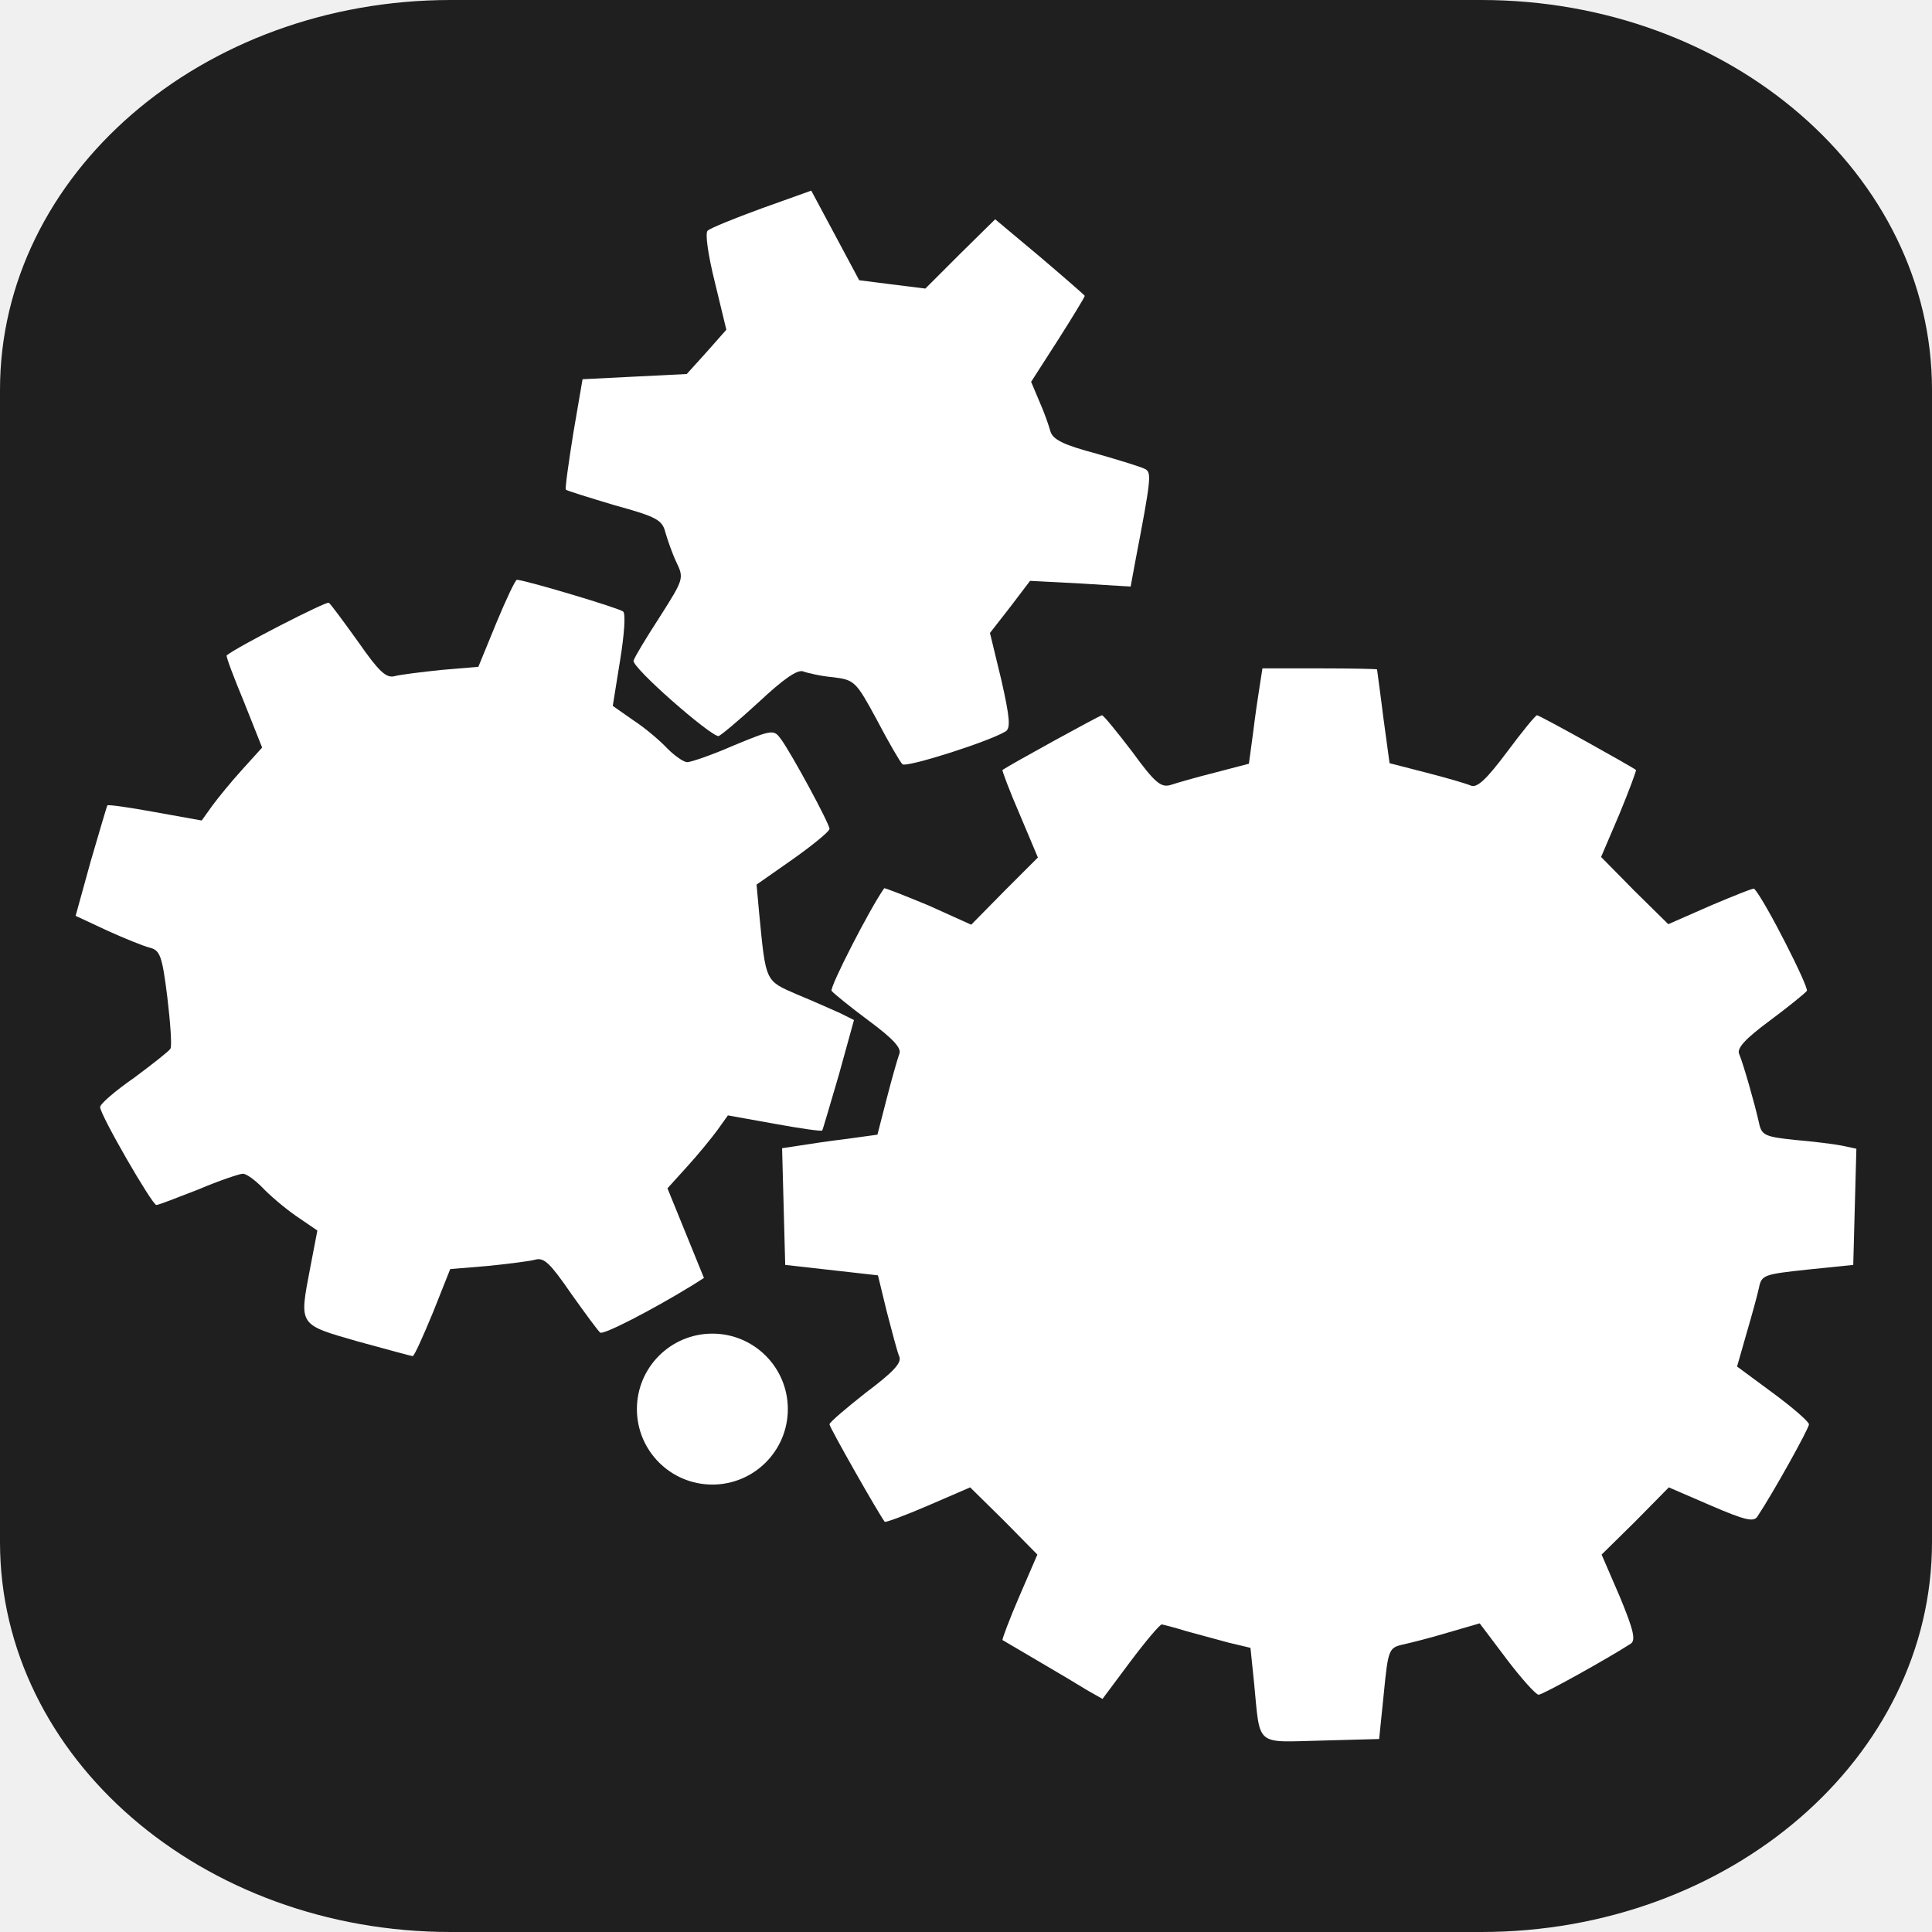
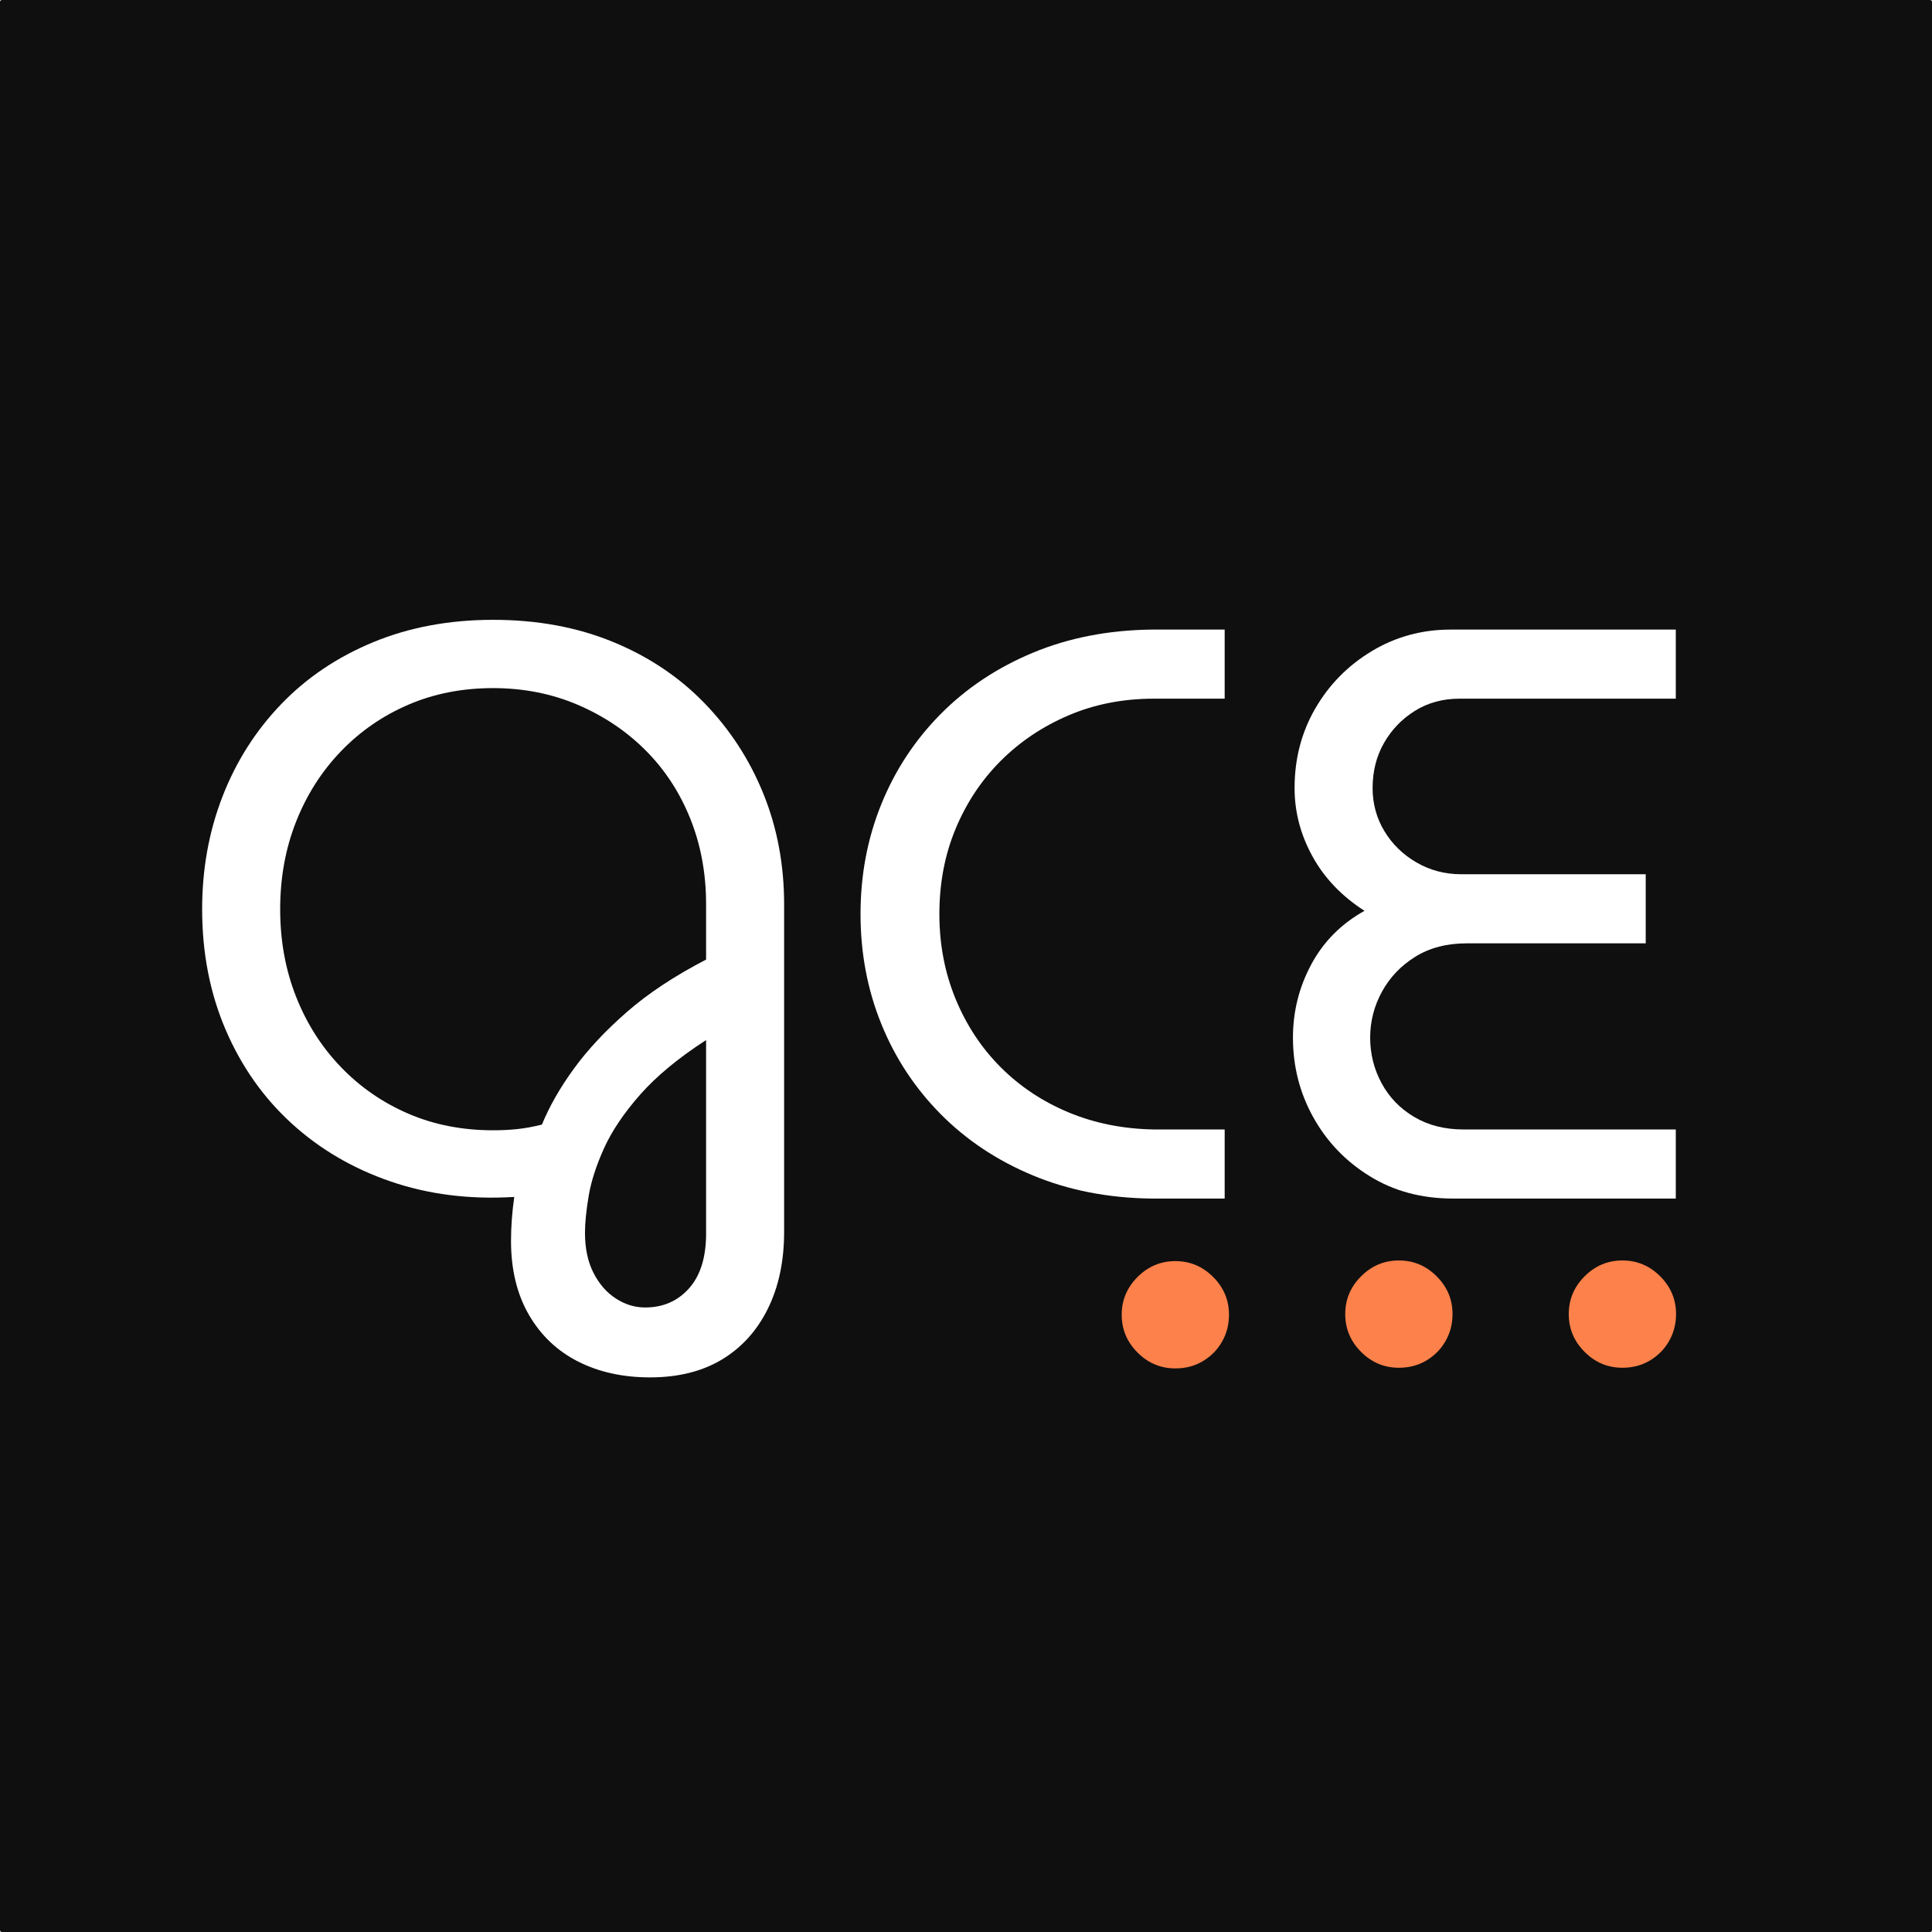
<svg xmlns="http://www.w3.org/2000/svg" xmlns:ns1="http://vectornator.io" height="100%" stroke-miterlimit="10" style="fill-rule:nonzero;clip-rule:evenodd;stroke-linecap:round;stroke-linejoin:round;" version="1.1" viewBox="0 0 1024 1024" width="100%" xml:space="preserve">
  <defs />
  <clipPath id="ArtboardFrame">
    <rect height="1024" width="1024" x="0" y="0" />
  </clipPath>
  <g clip-path="url(#ArtboardFrame)" id="Layer-2" ns1:layerName="Layer 2">
-     <path d="M238.917-7.10543e-15L785.083-7.10543e-15C917.033-7.10543e-15 1024 92.509 1024 206.624L1024 817.376C1024 931.491 917.033 1024 785.083 1024L238.917 1024C106.967 1024 0 931.491 0 817.376L0 206.624C0 92.509 106.967-7.10543e-15 238.917-7.10543e-15Z" fill="#1f1f1f" fill-rule="evenodd" opacity="1" stroke="none" />
+     <path d="M1 0L1023 0C1023.55 0 1024 0.448 1024 1L1024 1023C1024 1023.55 1023.55 1024 1023 1024L1 1024C0.448 1024-3.09132e-14 1023.55-3.09132e-14 1023L-3.09132e-14 1C-3.09132e-14 0.448 0.448 0 1 0Z" fill="#0f0f0f" fill-rule="nonzero" opacity="1" stroke="none" />
+     <path d="M1023.55 793.9L1023.55 793.9C1023.8 793.9 1024 794.101 1024 794.349L1024 794.484C1024 794.732 1023.8 794.933 1023.55 794.933L1023.55 794.933C1023.3 794.933 1023.1 794.732 1023.1 794.484L1023.1 794.349C1023.1 794.101 1023.3 793.9 1023.55 793.9Z" fill="#0f0f0f" fill-rule="nonzero" opacity="1" stroke="none" />
+   </g>
+   <g id="Layer-3" ns1:layerName="Layer 3" visibility="hidden">
+     <path d="M2 512C2 230.335 230.335 2 512 2C793.665 2 1022 230.335 1022 512C1022 793.665 793.665 1022 512 1022C230.335 1022 2 793.665 2 512Z" fill="#0f0f0f" fill-rule="nonzero" opacity="1" stroke="none" />
  </g>
  <g id="Layer-1" ns1:layerName="Layer 1">
    <g opacity="1">
-       <path d="M403.754 110.425C389.395 115.672 376.417 120.918 375.036 122.299C373.656 123.68 375.312 135.278 378.902 149.637L384.977 174.765L374.484 186.639L363.991 198.237L336.377 199.617L308.763 200.998L303.793 229.992C301.308 245.732 299.375 259.263 299.927 259.539C300.479 260.091 312.077 263.681 325.884 267.823C347.975 273.898 351.012 275.555 352.669 282.182C353.774 286.048 356.259 293.228 358.468 297.922C362.61 306.482 362.334 307.035 349.908 326.64C342.728 337.686 336.377 348.179 335.825 350.112C334.444 353.426 376.417 390.152 380.835 390.152C381.94 389.876 391.604 381.868 402.374 371.927C415.076 360.053 422.808 354.53 425.845 355.911C428.054 356.739 435.234 358.396 441.585 358.948C452.907 360.329 453.735 361.157 464.781 381.592C470.856 393.189 476.931 403.682 478.311 405.063C480.244 406.996 523.874 393.189 532.986 387.667C535.748 386.01 535.195 380.211 530.777 360.605L524.702 335.477L535.472 321.67L545.965 307.863L572.474 309.244L599.259 310.901L602.021 295.989C610.029 254.292 610.305 250.703 607.267 248.77C605.61 247.665 593.736 244.075 581.31 240.486C563.638 235.791 558.115 233.03 556.734 228.612C555.906 225.574 553.421 218.395 550.935 212.872L546.517 202.379L560.876 180.012C568.608 167.862 574.959 157.369 574.959 156.816C574.959 156.54 564.19 147.151 551.211 136.106L527.464 116.224L508.962 134.449L490.461 152.95L472.789 150.741L455.392 148.532L442.69 124.784L429.987 101.037L403.754 110.425Z" fill="#ffffff" fill-rule="evenodd" opacity="1" stroke="none" />
-       <path d="M262.925 330.506L253.536 353.426L233.93 355.082C223.437 356.187 212.116 357.568 209.078 358.396C204.66 359.501 200.794 355.911 190.025 340.447C182.293 329.678 175.389 320.289 174.285 319.461C172.904 318.632 125.961 342.656 120.162 347.351C119.61 347.627 123.752 358.672 129.275 371.927L138.939 396.227L128.446 407.824C122.647 414.176 115.468 423.012 112.43 427.154L106.908 434.886L82.331 430.468C68.801 427.982 57.203 426.326 56.927 426.878C56.651 427.154 52.785 440.409 48.09 456.425L40.082 485.419L56.651 493.151C65.763 497.293 75.98 501.435 79.294 502.263C84.817 503.644 85.921 506.405 88.683 528.496C90.339 542.303 91.168 554.453 90.339 555.834C89.511 557.214 80.674 564.118 71.01 571.297C61.069 578.201 53.061 585.104 53.061 586.761C53.061 590.903 80.674 638.675 82.884 638.675C83.988 638.675 93.929 634.809 105.251 630.391C116.296 625.696 127.065 622.107 128.722 622.107C130.655 622.107 135.073 625.42 138.939 629.286C142.529 633.152 150.537 640.055 156.888 644.474L168.21 652.205L164.344 672.363C158.545 702.738 157.993 701.91 189.749 711.023C204.936 715.165 217.914 718.754 218.743 718.754C219.571 718.754 224.266 708.261 229.512 695.559L238.625 672.64L258.507 670.983C269.276 669.878 280.597 668.498 283.635 667.669C288.329 666.288 291.643 669.602 302.688 685.618C310.144 696.111 317.048 705.5 318.152 706.328C320.085 707.433 344.937 694.73 367.028 681.2L373.103 677.334L363.438 653.586L353.774 629.838L364.267 618.241C370.066 611.889 377.245 603.053 380.283 598.911L385.806 591.179L410.382 595.597C423.912 598.083 435.51 599.739 435.786 599.187C436.062 598.911 439.928 585.656 444.623 569.641L452.631 540.646L445.451 537.056C441.585 535.4 431.368 530.705 422.532 527.116C405.411 519.66 405.964 520.764 402.374 484.038L400.993 468.851L420.323 455.32C430.816 447.864 439.652 440.685 439.652 439.304C439.652 436.543 419.77 399.817 413.971 391.809C410.106 386.562 409.553 386.562 388.843 395.122C377.521 400.093 366.2 403.959 364.267 403.959C362.334 403.959 357.64 400.645 353.774 396.779C350.184 392.913 342.176 386.01 335.825 381.868L324.779 374.136L328.645 350.112C330.854 336.581 331.683 325.26 330.302 324.155C328.093 322.222 277.836 307.311 273.97 307.311C273.142 307.311 268.171 317.804 262.925 330.506Z" fill="#ffffff" fill-rule="evenodd" opacity="1" stroke="none" />
-       <path d="M667.741 363.09C666.913 368.061 665.256 379.382 664.151 388.495L661.942 404.787L643.993 409.481C634.052 411.967 623.559 415.004 620.246 416.109C615.275 417.489 611.961 414.728 600.088 398.436C592.08 387.943 584.9 379.106 584.072 379.106C582.967 379.106 535.748 405.063 531.33 408.101C531.053 408.377 534.919 418.87 540.442 431.572L550.107 454.492L532.434 472.164L514.761 490.113L492.118 479.896C479.416 474.65 468.923 470.508 468.647 470.784C461.191 481.277 439.652 523.25 440.757 525.183C441.861 526.563 450.698 533.743 460.362 540.922C473.065 550.311 478.035 555.558 476.655 558.595C475.826 560.804 472.789 571.297 470.027 582.067L465.057 601.396L449.041 603.605C439.928 604.71 428.607 606.367 423.636 607.195L414.524 608.576L415.352 639.503L416.181 670.43L440.757 673.192L465.333 675.953L470.027 695.283C472.789 705.776 475.55 716.545 476.655 719.031C478.035 722.344 473.341 727.315 458.982 738.084C448.489 746.368 439.652 753.824 439.652 754.928C439.652 756.585 465.885 802.7 468.923 806.566C469.199 807.118 479.692 803.252 491.842 798.006L514.209 788.341L532.158 806.014L549.831 823.962L540.166 846.33C534.919 858.48 531.053 868.973 531.33 869.249C531.882 869.525 540.166 874.495 550.107 880.294C560.048 886.093 571.646 892.997 576.064 895.758L584.348 900.452L598.983 880.847C607.267 869.801 614.723 860.965 615.827 860.965C616.932 861.241 622.731 862.622 628.806 864.555C634.881 866.211 645.098 868.973 651.173 870.63L662.771 873.391L664.704 892.168C668.017 926.133 664.98 923.372 700.325 922.543L730.976 921.715L733.462 897.415C735.671 874.495 736.223 873.391 743.126 871.734C746.992 870.906 758.038 868.144 767.15 865.383L784.271 860.412L798.63 879.466C806.362 889.683 814.094 898.243 815.474 898.243C817.683 898.243 851.924 879.19 864.35 871.182C867.112 869.249 865.731 863.726 858.552 846.33L848.887 823.962L866.836 806.29L884.508 788.341L906.875 798.006C924.824 805.737 929.519 806.842 931.452 803.804C939.736 791.378 958.789 757.137 958.789 754.928C958.789 753.548 950.229 746.092 939.736 738.36L920.682 724.277L925.653 706.88C928.414 697.492 931.452 686.446 932.28 682.58C933.661 675.677 935.041 675.401 957.961 672.916L982.261 670.43L983.089 639.503L983.918 608.852L976.186 607.195C972.044 606.367 960.722 604.986 951.057 604.158C935.318 602.501 933.661 601.672 932.28 595.045C930.071 585.104 923.996 563.842 921.787 558.595C920.406 555.558 925.377 550.311 938.079 540.922C947.744 533.743 956.58 526.563 957.685 525.183C958.789 523.25 935.594 477.411 929.795 471.06C929.519 470.508 919.302 474.65 906.875 479.896L884.232 489.837L866.283 472.164L848.611 454.215L858.275 431.572C863.522 418.87 867.388 408.377 867.112 408.101C864.627 406.168 816.026 379.106 814.646 379.106C813.817 379.106 806.638 387.943 798.63 398.712C787.861 413.071 782.89 417.765 779.576 416.385C777.091 415.28 766.598 412.243 755.829 409.481L736.499 404.511L733.185 380.211C731.529 366.68 729.872 355.359 729.872 354.806C729.596 354.53 716.065 354.254 699.221 354.254L669.122 354.254L667.741 363.09Z" fill="#ffffff" fill-rule="evenodd" opacity="1" stroke="none" />
+       <path d="M344.517 730.041C330.157 730.041 317.448 727.241 306.39 721.64C295.332 716.039 286.644 707.782 280.326 696.868C274.007 685.954 270.848 672.886 270.848 657.664C270.848 653.93 270.991 650.125 271.279 646.248C271.566 642.37 271.997 638.421 272.571 634.4C249.02 635.836 227.192 633.108 207.087 626.215C186.983 619.322 169.463 609.054 154.528 595.411C139.593 581.769 127.961 565.254 119.632 545.868C111.303 526.481 107.138 505.156 107.138 481.892C107.138 460.638 110.729 440.749 117.909 422.224C125.089 403.699 135.429 387.4 148.927 373.327C162.426 359.253 178.725 348.268 197.825 340.369C216.924 332.471 238.106 328.522 261.37 328.522C284.634 328.522 305.744 332.399 324.7 340.154C343.655 347.909 359.883 358.751 373.382 372.68C386.88 386.61 397.292 402.622 404.616 420.716C411.939 438.81 415.601 458.341 415.601 479.307L415.601 652.925C415.601 668.434 412.729 682.005 406.985 693.637C401.241 705.269 393.127 714.244 382.644 720.563C372.161 726.882 359.452 730.041 344.517 730.041ZM341.932 692.991C351.41 692.991 359.165 689.616 365.196 682.867C371.228 676.117 374.243 666.424 374.243 653.787L374.243 551.253C359.596 560.731 347.964 570.352 339.347 580.118C330.731 589.883 324.341 599.361 320.176 608.551C316.012 617.742 313.283 626.215 311.991 633.969C310.698 641.724 310.052 648.186 310.052 653.356C310.052 661.685 311.56 668.793 314.575 674.681C317.591 680.569 321.54 685.093 326.423 688.252C331.305 691.411 336.475 692.991 341.932 692.991ZM261.37 599.073C265.965 599.073 270.273 598.858 274.294 598.427C278.315 597.996 282.623 597.206 287.219 596.058C291.24 586.293 296.912 576.384 304.236 566.331C311.56 556.279 320.894 546.299 332.239 536.39C343.584 526.481 357.585 517.219 374.243 508.602L374.243 479.307C374.243 462.936 371.443 447.786 365.842 433.856C360.242 419.926 352.344 407.864 342.148 397.668C331.952 387.472 319.961 379.43 306.175 373.542C292.389 367.654 277.454 364.71 261.37 364.71C244.999 364.71 229.992 367.654 216.35 373.542C202.707 379.43 190.788 387.687 180.592 398.314C170.396 408.941 162.498 421.362 156.897 435.579C151.297 449.796 148.497 465.234 148.497 481.892C148.497 498.55 151.297 513.988 156.897 528.204C162.498 542.421 170.396 554.843 180.592 565.47C190.788 576.097 202.707 584.354 216.35 590.242C229.992 596.129 244.999 599.073 261.37 599.073Z" fill="#ffffff" fill-rule="nonzero" opacity="1" stroke="none" />
+       <path d="M610.329 635.262C587.353 634.975 566.386 630.882 547.431 622.984C528.475 615.085 512.176 604.243 498.533 590.457C484.891 576.671 474.408 560.731 467.084 542.637C459.76 524.542 456.098 505.156 456.098 484.477C456.098 463.798 459.76 444.411 467.084 426.317C474.408 408.223 484.891 392.283 498.533 378.496C512.176 364.71 528.475 353.868 547.431 345.97C566.386 338.072 587.353 333.979 610.329 333.692L649.103 333.692L649.103 370.311L611.622 370.311C595.251 370.311 580.172 373.255 566.386 379.143C552.6 385.03 540.609 393.072 530.413 403.268C520.217 413.464 512.247 425.455 506.503 439.241C500.759 453.027 497.887 468.106 497.887 484.477C497.887 500.56 500.759 515.567 506.503 529.497C512.247 543.427 520.217 555.489 530.413 565.685C540.609 575.881 552.6 583.851 566.386 589.595C580.172 595.34 595.251 598.355 611.622 598.643L649.103 598.643L649.103 635.262L610.329 635.262Z" fill="#ffffff" fill-rule="nonzero" opacity="1" stroke="none" />
+       <path d="M770.162 635.262C753.503 635.262 738.784 631.313 726.003 623.414C713.222 615.516 703.242 605.105 696.061 592.18C688.881 579.256 685.291 565.183 685.291 549.961C685.291 536.174 688.522 523.25 694.984 511.187C701.447 499.124 710.853 489.647 723.203 482.753C711.14 474.999 701.949 465.377 695.631 453.889C689.312 442.401 686.153 430.338 686.153 417.701C686.153 402.191 689.815 388.118 697.139 375.481C704.462 362.844 714.443 352.719 727.08 345.108C739.717 337.497 753.647 333.692 768.869 333.692L888.205 333.692L888.205 370.311L773.608 370.311C764.705 370.311 756.806 372.465 749.913 376.773C743.02 381.081 737.563 386.754 733.542 393.79C729.521 400.827 727.511 408.797 727.511 417.701C727.511 426.03 729.593 433.641 733.758 440.534C737.922 447.427 743.595 452.956 750.775 457.12C757.955 461.285 765.853 463.367 774.47 463.367L872.265 463.367L872.265 499.986L777.485 499.986C766.859 499.986 757.74 502.356 750.129 507.095C742.518 511.833 736.63 518.008 732.465 525.62C728.301 533.231 726.218 541.344 726.218 549.961C726.218 558.577 728.229 566.619 732.25 574.086C736.271 581.554 742.015 587.513 749.482 591.965C756.95 596.417 765.71 598.643 775.762 598.643L888.205 598.643L888.205 635.262L770.162 635.262Z" fill="#ffffff" fill-rule="nonzero" opacity="1" stroke="none" />
+       <g opacity="1">
+         <path d="M859.909 724.937C852.154 724.937 845.477 722.136 839.876 716.536C834.276 710.935 831.475 704.258 831.475 696.503C831.475 688.748 834.276 682.071 839.876 676.47C845.477 670.869 852.154 668.069 859.909 668.069C867.664 668.069 874.341 670.869 879.942 676.47C885.542 682.071 888.343 688.748 888.343 696.503C888.343 701.673 887.122 706.412 884.681 710.72C882.24 715.028 878.865 718.474 874.557 721.059C870.249 723.644 865.366 724.937 859.909 724.937Z" fill="#fc814a" fill-rule="nonzero" opacity="1" stroke="none" />
+         <path d="M741.435 724.937C733.68 724.937 727.003 722.136 721.402 716.536C715.802 710.935 713.001 704.258 713.001 696.503C713.001 688.748 715.802 682.071 721.402 676.47C727.003 670.869 733.68 668.069 741.435 668.069C749.19 668.069 755.867 670.869 761.468 676.47C767.069 682.071 769.869 688.748 769.869 696.503C769.869 701.673 768.648 706.412 766.207 710.72C763.766 715.028 760.391 718.474 756.083 721.059C751.775 723.644 746.892 724.937 741.435 724.937Z" fill="#fc814a" fill-rule="nonzero" opacity="1" stroke="none" />
+         <path d="M622.961 725.286C615.206 725.286 608.529 722.486 602.928 716.885C597.328 711.284 594.527 704.607 594.527 696.852C594.527 689.098 597.328 682.42 602.928 676.819C608.529 671.219 615.206 668.418 622.961 668.418C630.716 668.418 637.393 671.219 642.994 676.819C648.595 682.42 651.395 689.098 651.395 696.852C651.395 702.022 650.174 706.761 647.733 711.069C645.292 715.377 641.917 718.824 637.609 721.409C633.301 723.993 628.418 725.286 622.961 725.286Z" fill="#fc814a" fill-rule="nonzero" opacity="1" stroke="none" />
+       </g>
    </g>
  </g>
-   <g id="Layer-3" ns1:layerName="Layer 3">
-     <path d="M337.572 746.853C337.572 724.762 355.481 706.853 377.572 706.853C399.664 706.853 417.572 724.762 417.572 746.853C417.572 768.944 399.664 786.853 377.572 786.853C355.481 786.853 337.572 768.944 337.572 746.853Z" fill="#ffffff" fill-rule="evenodd" opacity="1" stroke="none" />
-   </g>
</svg>
